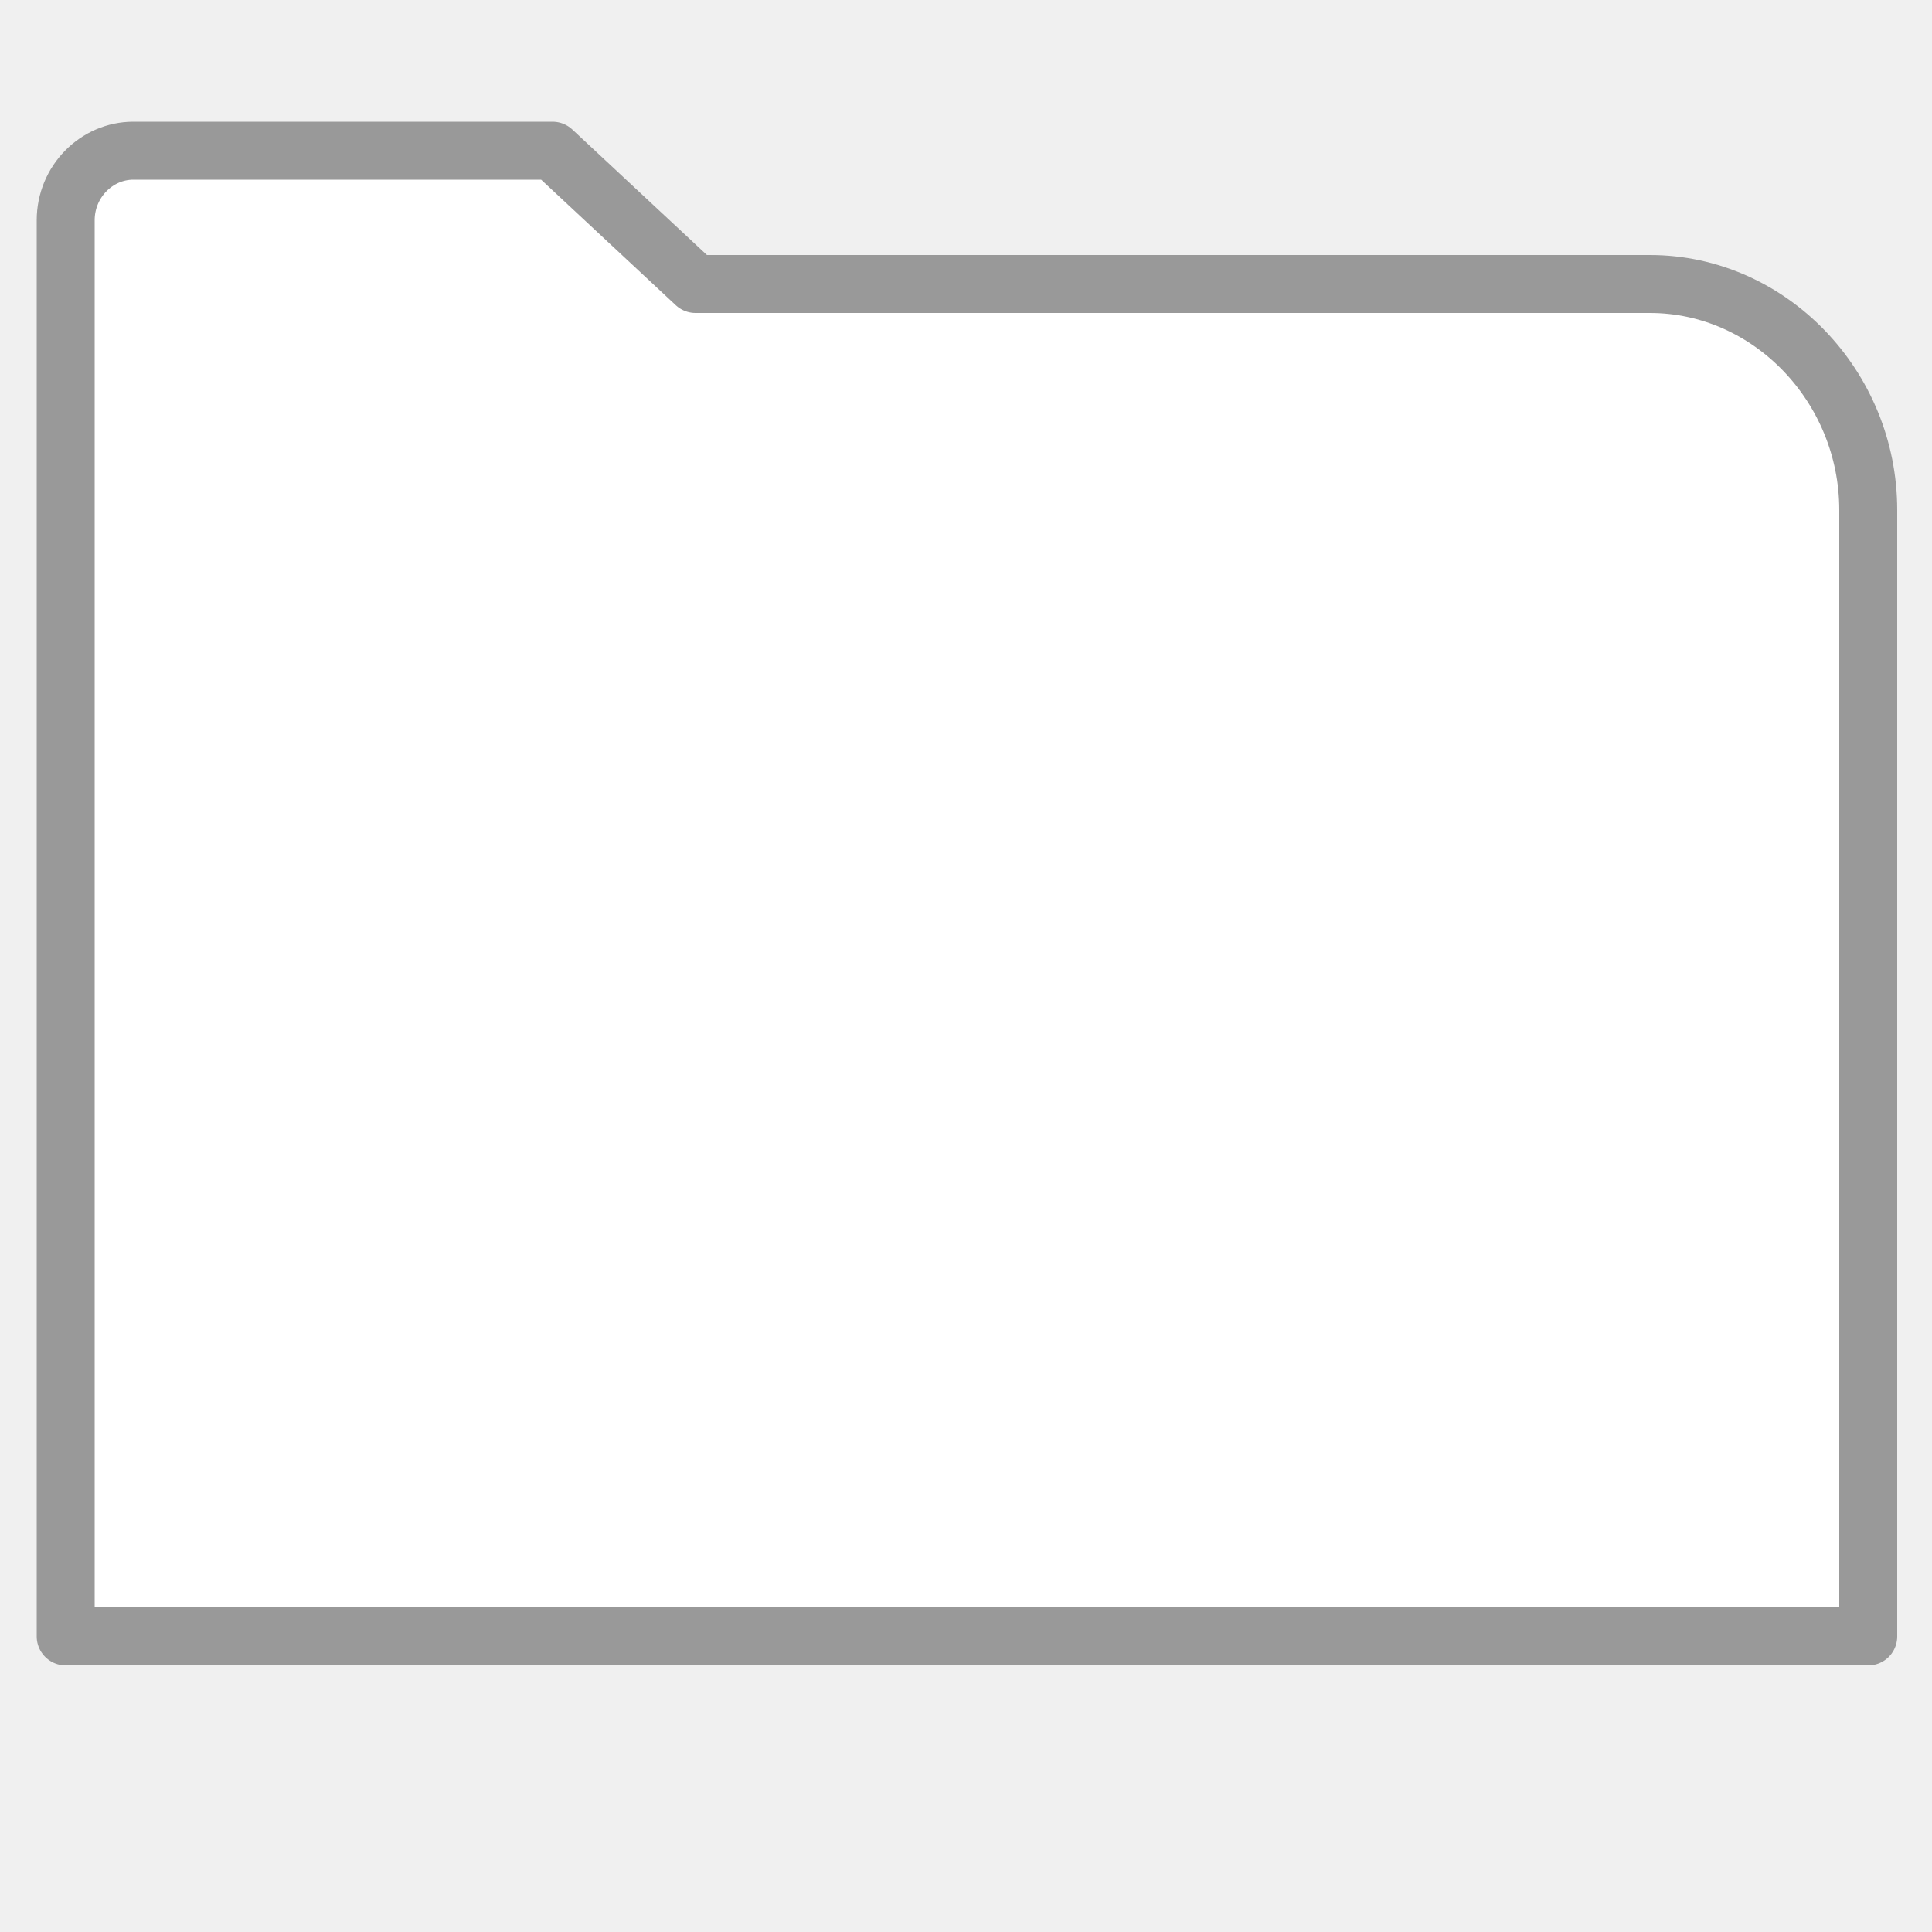
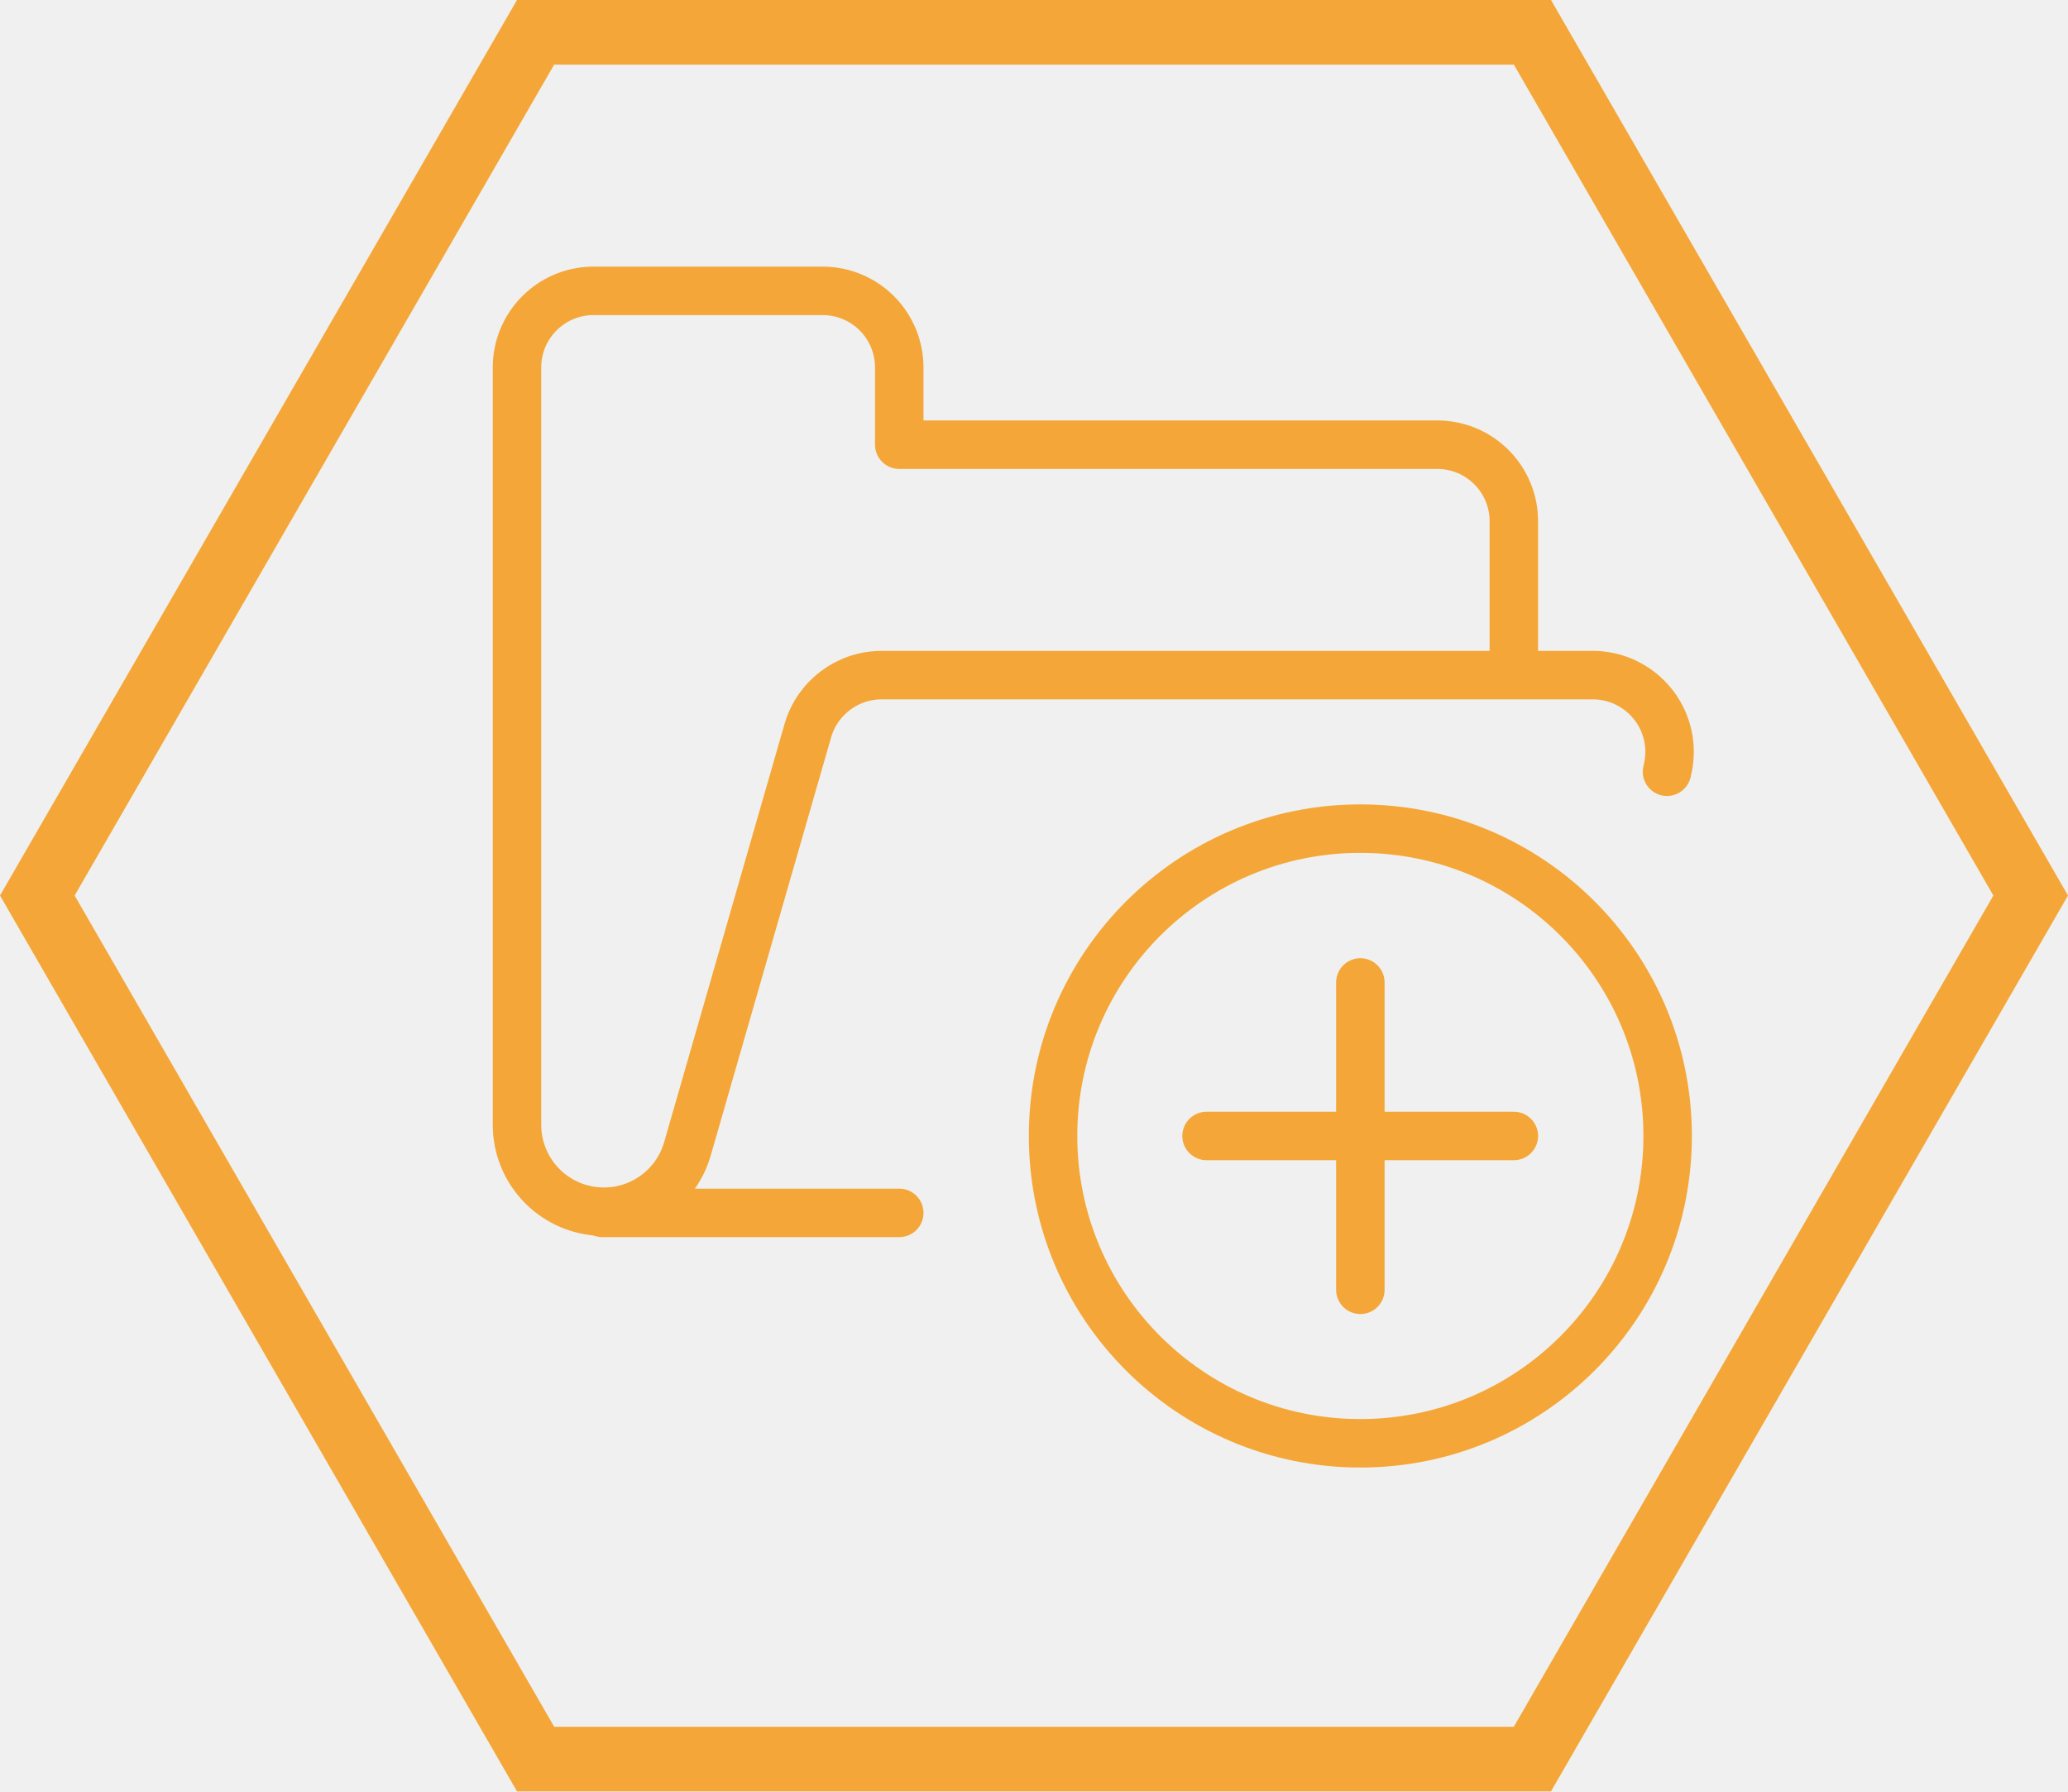
- <svg xmlns="http://www.w3.org/2000/svg" height="24px" width="24px" viewBox="0 0 100 100">
-   <path d="M96.7 26.4c0-6.4-5.1-11.7-11.3-11.7H36l-7.4-6.9H6.9c-1.9 0-3.5 1.6-3.5 3.6v73.3h93.3V26.4z" fill="#fff" stroke="#999" stroke-linejoin="round" stroke-linecap="round" stroke-width="3" stroke-miterlimit="10" />
+ <svg xmlns="http://www.w3.org/2000/svg" viewBox="0 0 64 55.43">
+   <defs>
+     <style>.cls-1{fill:#f4a738;}.cls-2{fill:none;stroke:#f4a738;stroke-linecap:round;stroke-linejoin:round;stroke-width:1.5px;}</style>
+   </defs>
+   <g id="Quiz_Hex" data-name="Quiz Hex">
+     <path class="cls-1" d="M46.85,6,61.69,31.71,46.85,57.43H17.15L2.31,31.71,17.15,6h29.7M48,4H16L0,31.71,16,59.43H48L64,31.71,48,4Z" transform="translate(0 -4)" />
+   </g>
+   <g id="Folder">
+     <line class="cls-2" x1="27.83" y1="37.53" x2="18.64" y2="37.53" />
+     <path class="cls-2" d="M46.85,24.89V20.13a2.37,2.37,0,0,0-2.37-2.37H27.83V15.38A2.37,2.37,0,0,0,25.46,13H18.32A2.37,2.37,0,0,0,16,15.38V38.84a2.69,2.69,0,0,0,5.28.69L25,26.61a2.38,2.38,0,0,1,2.29-1.72h22a2.38,2.38,0,0,1,2.38,2.37,2.57,2.57,0,0,1-.08.62" transform="translate(0 -4)" />
+     <circle class="cls-2" cx="42.1" cy="35.15" r="9.51" />
+     <line class="cls-2" x1="42.1" y1="30.4" x2="42.1" y2="39.91" />
+     <line class="cls-2" x1="37.34" y1="35.15" x2="46.85" y2="35.15" />
+   </g>
</svg>
